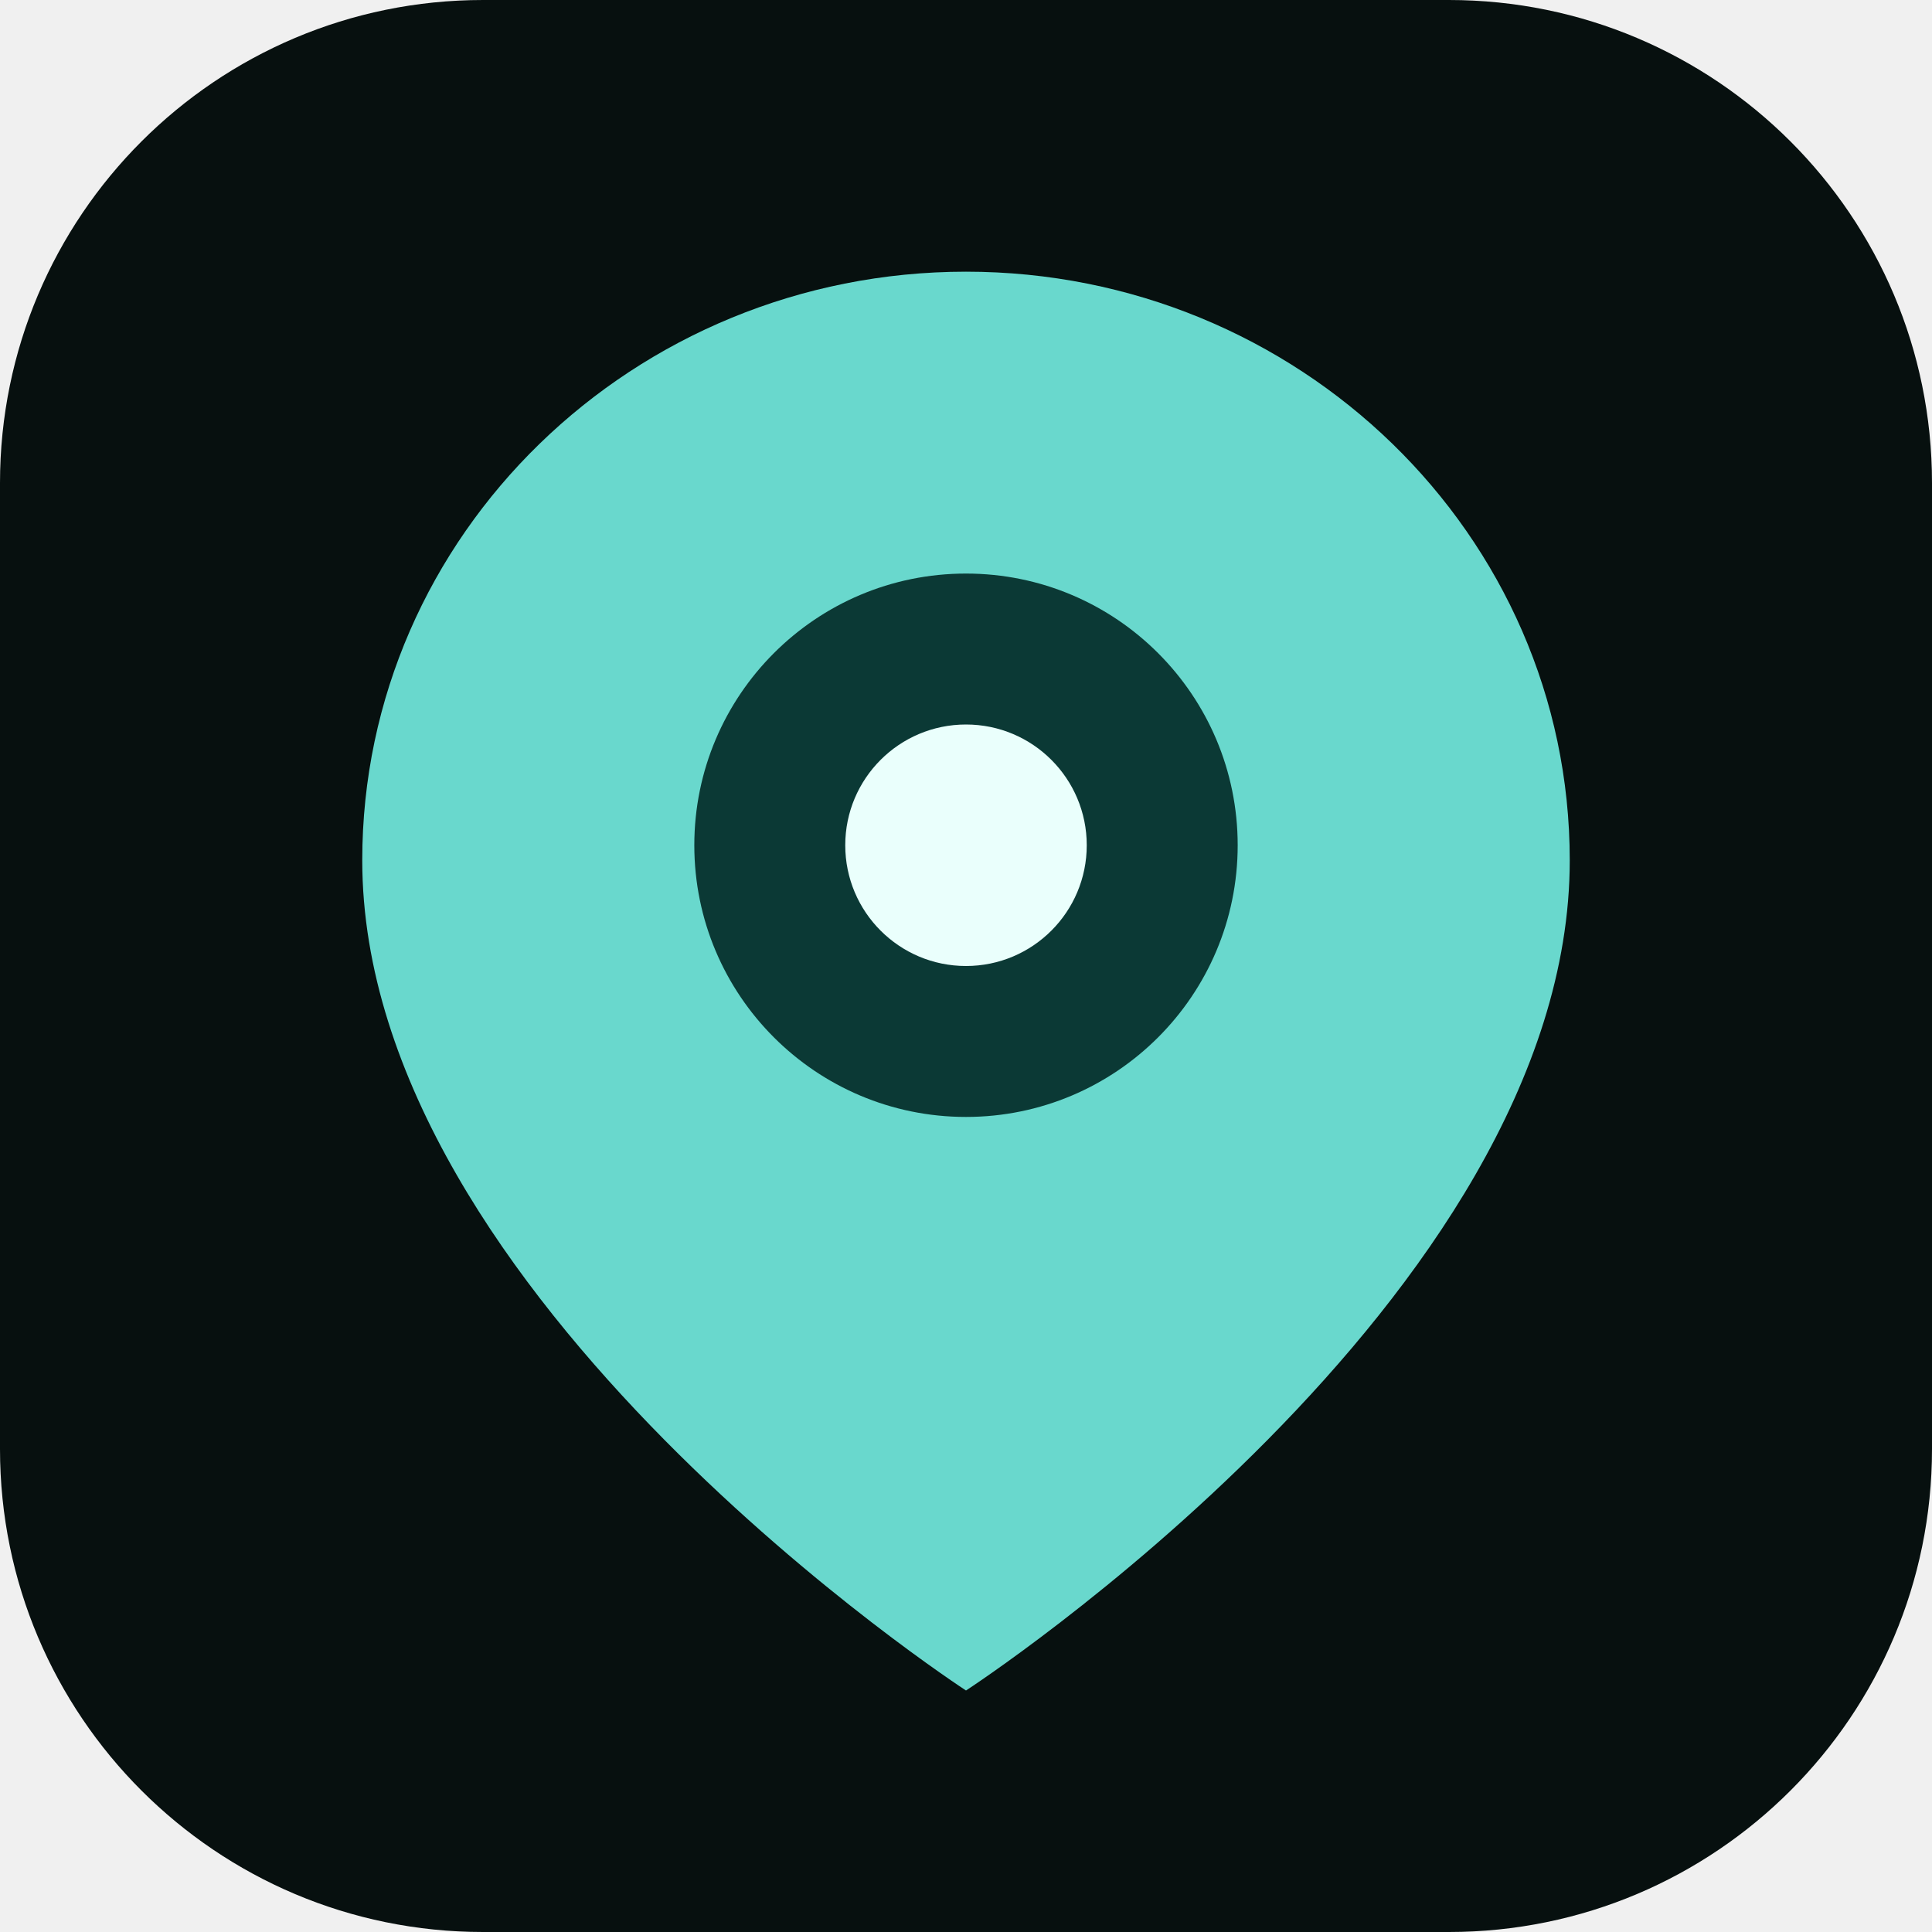
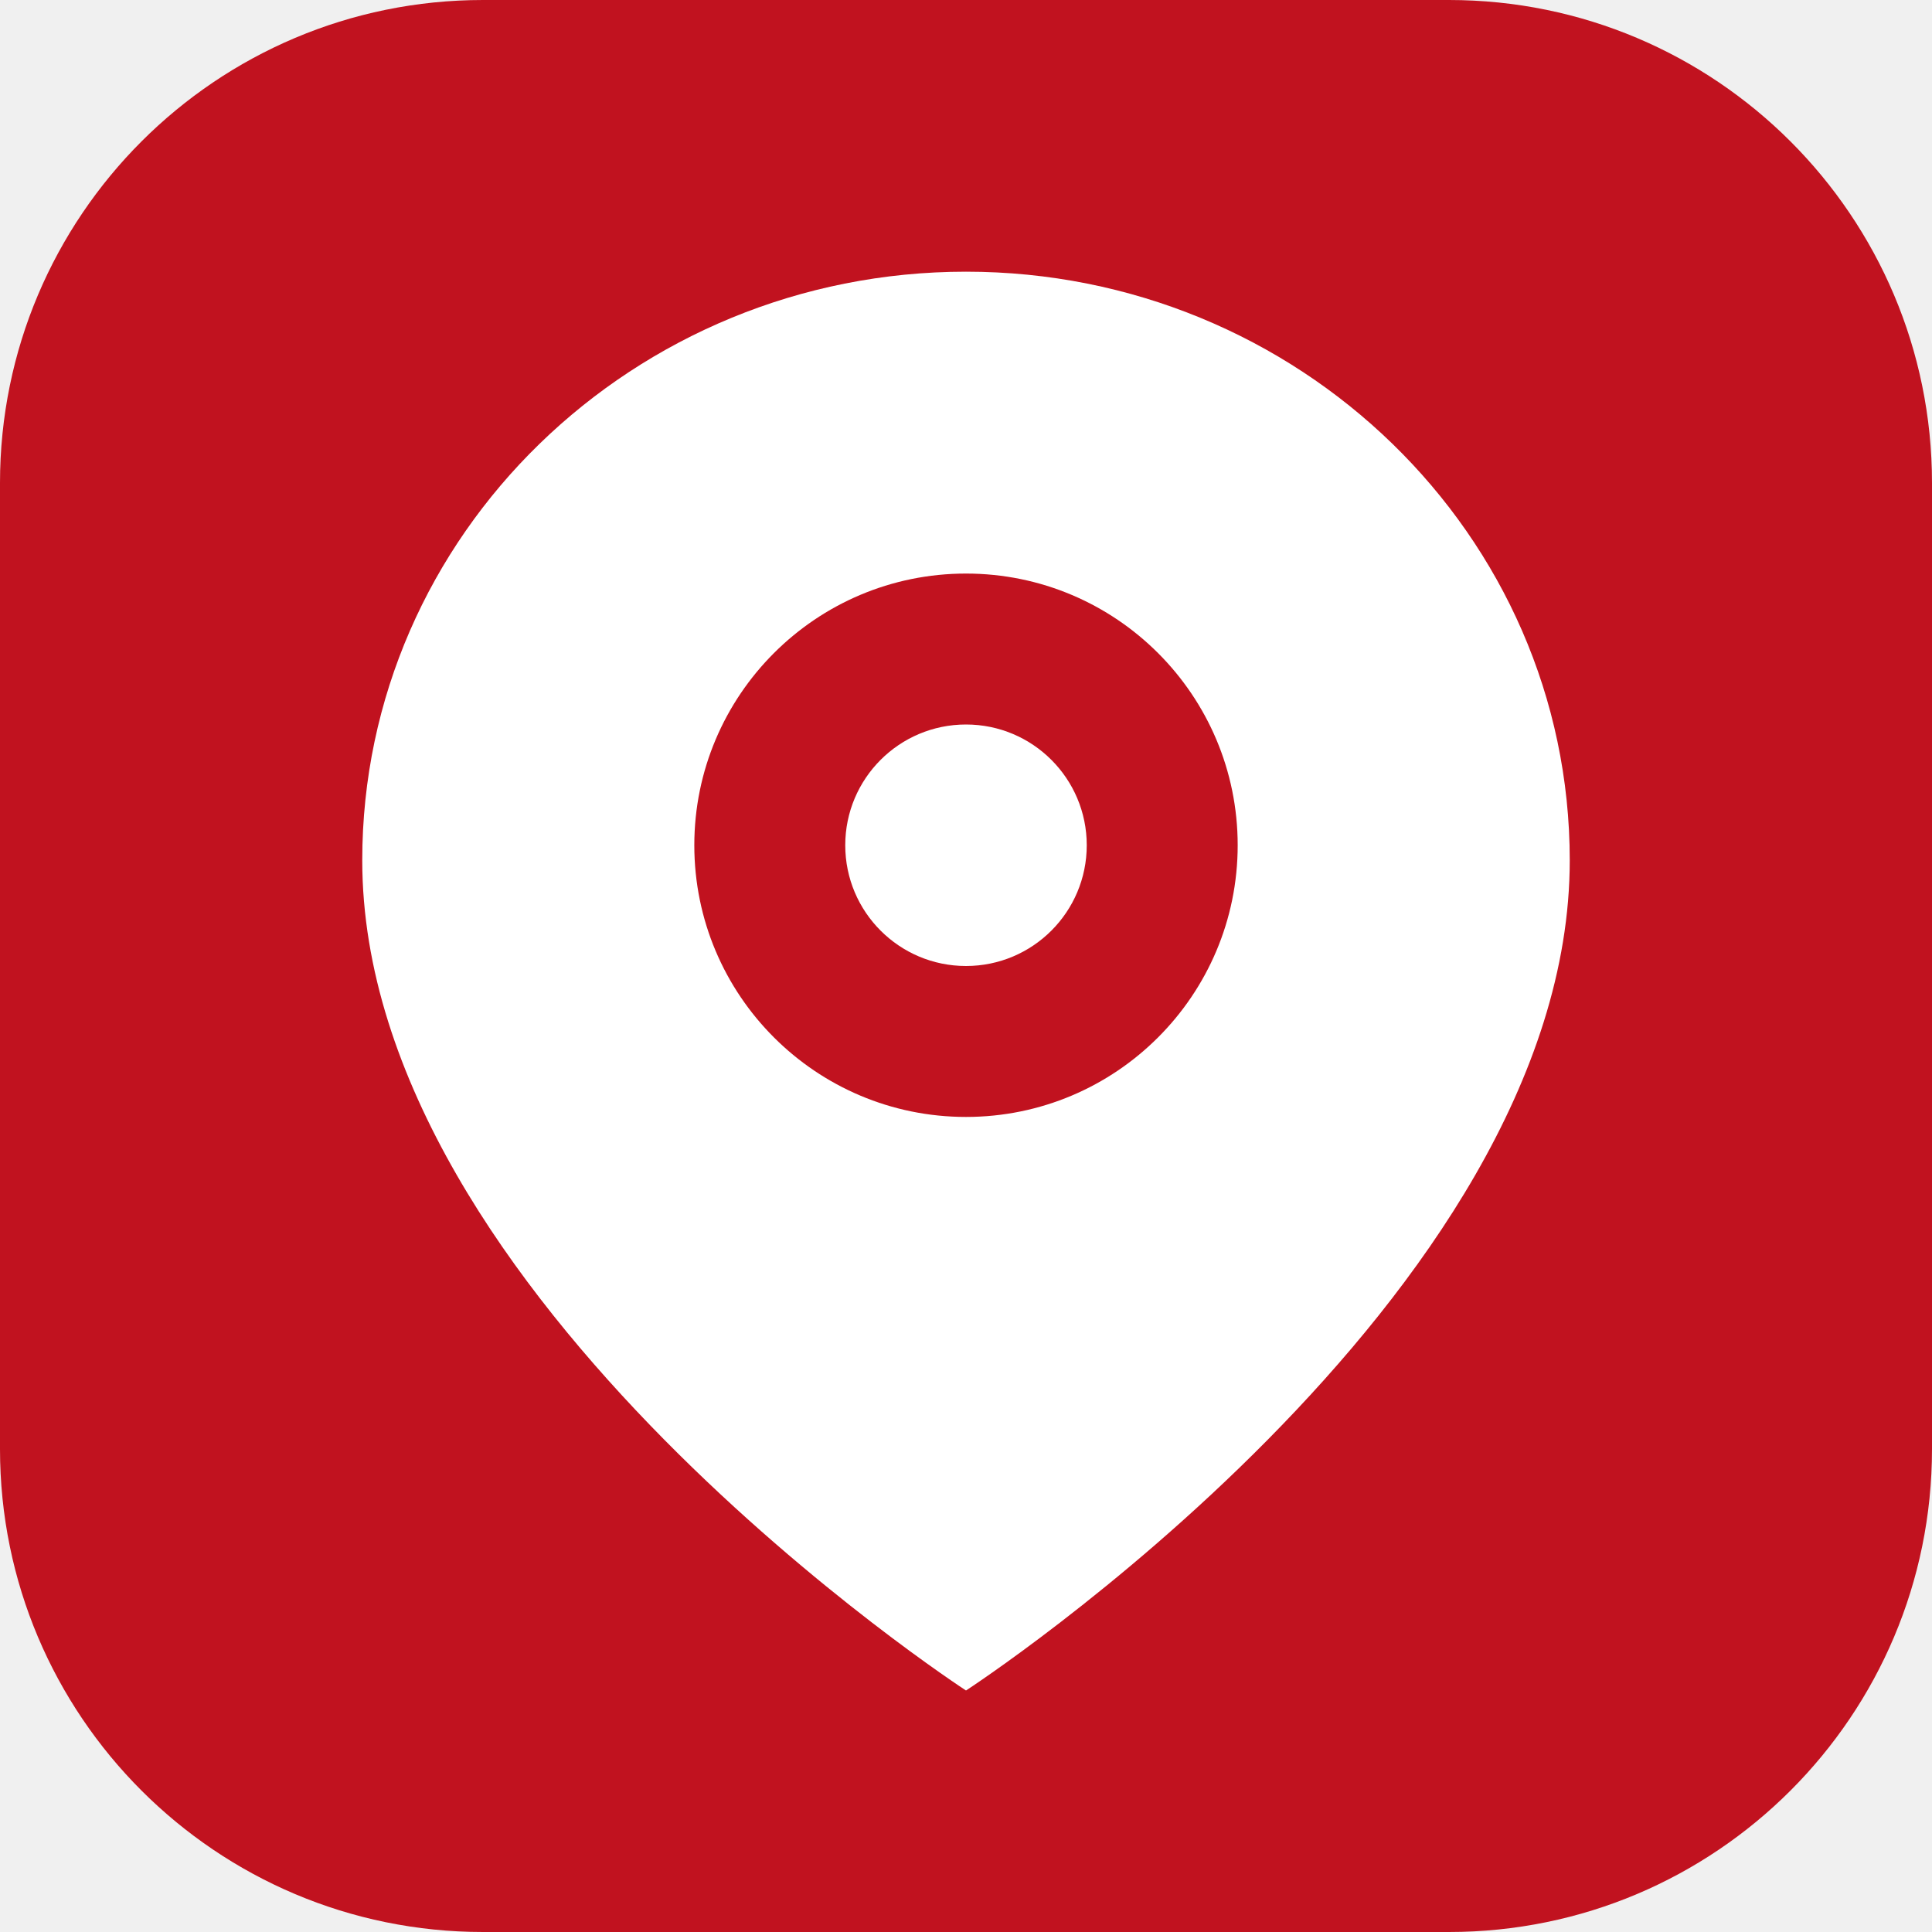
<svg xmlns="http://www.w3.org/2000/svg" viewBox="0 0 64 64">
-   <rect width="64" height="64" rx="16" fill="#07100f" />
-   <path d="M32 9c-11 0-20 8.7-20 19.5C12 43 32 56 32 56s20-13 20-27.5C52 17.7 43 9 32 9Z" fill="#69d8cd" />
-   <circle cx="32" cy="28" r="9" fill="#0b3935" />
-   <circle cx="32" cy="28" r="4" fill="#eafffc" />
+   <rect width="64" height="64" rx="16" fill="#c1121f" />
+   <path d="M32 9c-11 0-20 8.7-20 19.5C12 43 32 56 32 56s20-13 20-27.5C52 17.7 43 9 32 9Z" fill="#ffffff" />
+   <circle cx="32" cy="28" r="9" fill="#c1121f" />
+   <circle cx="32" cy="28" r="4" fill="#ffffff" />
</svg>
